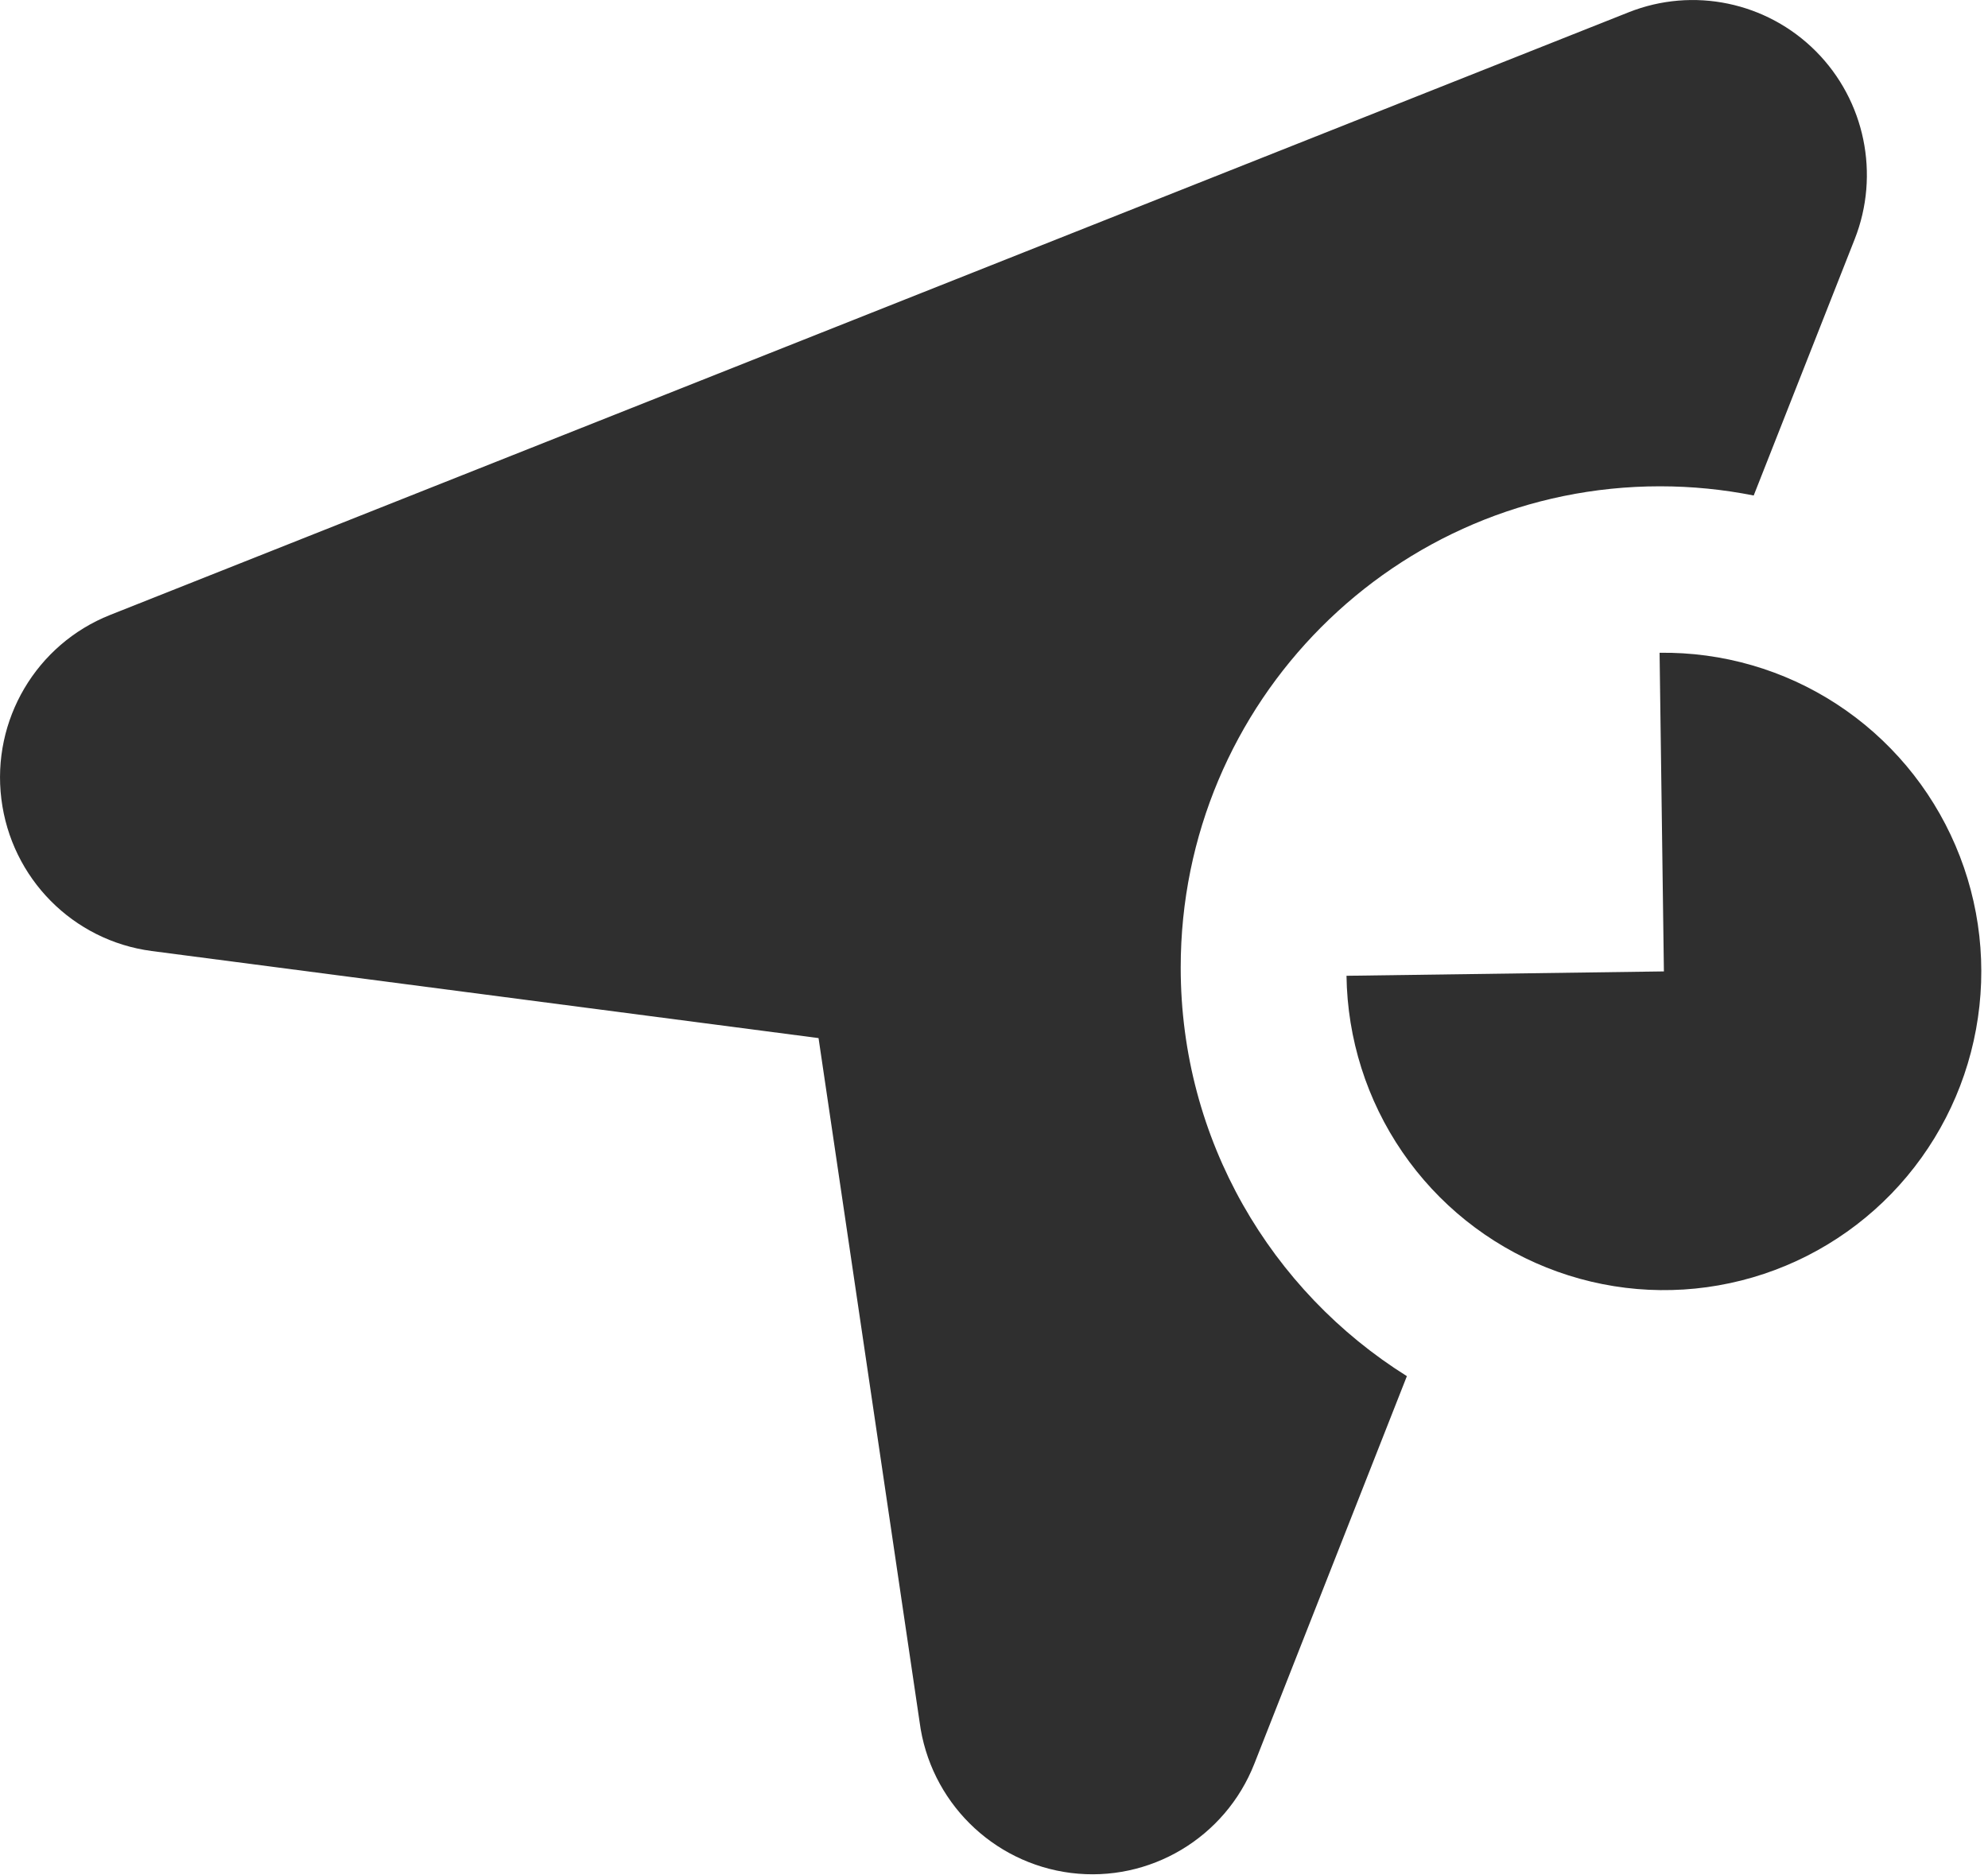
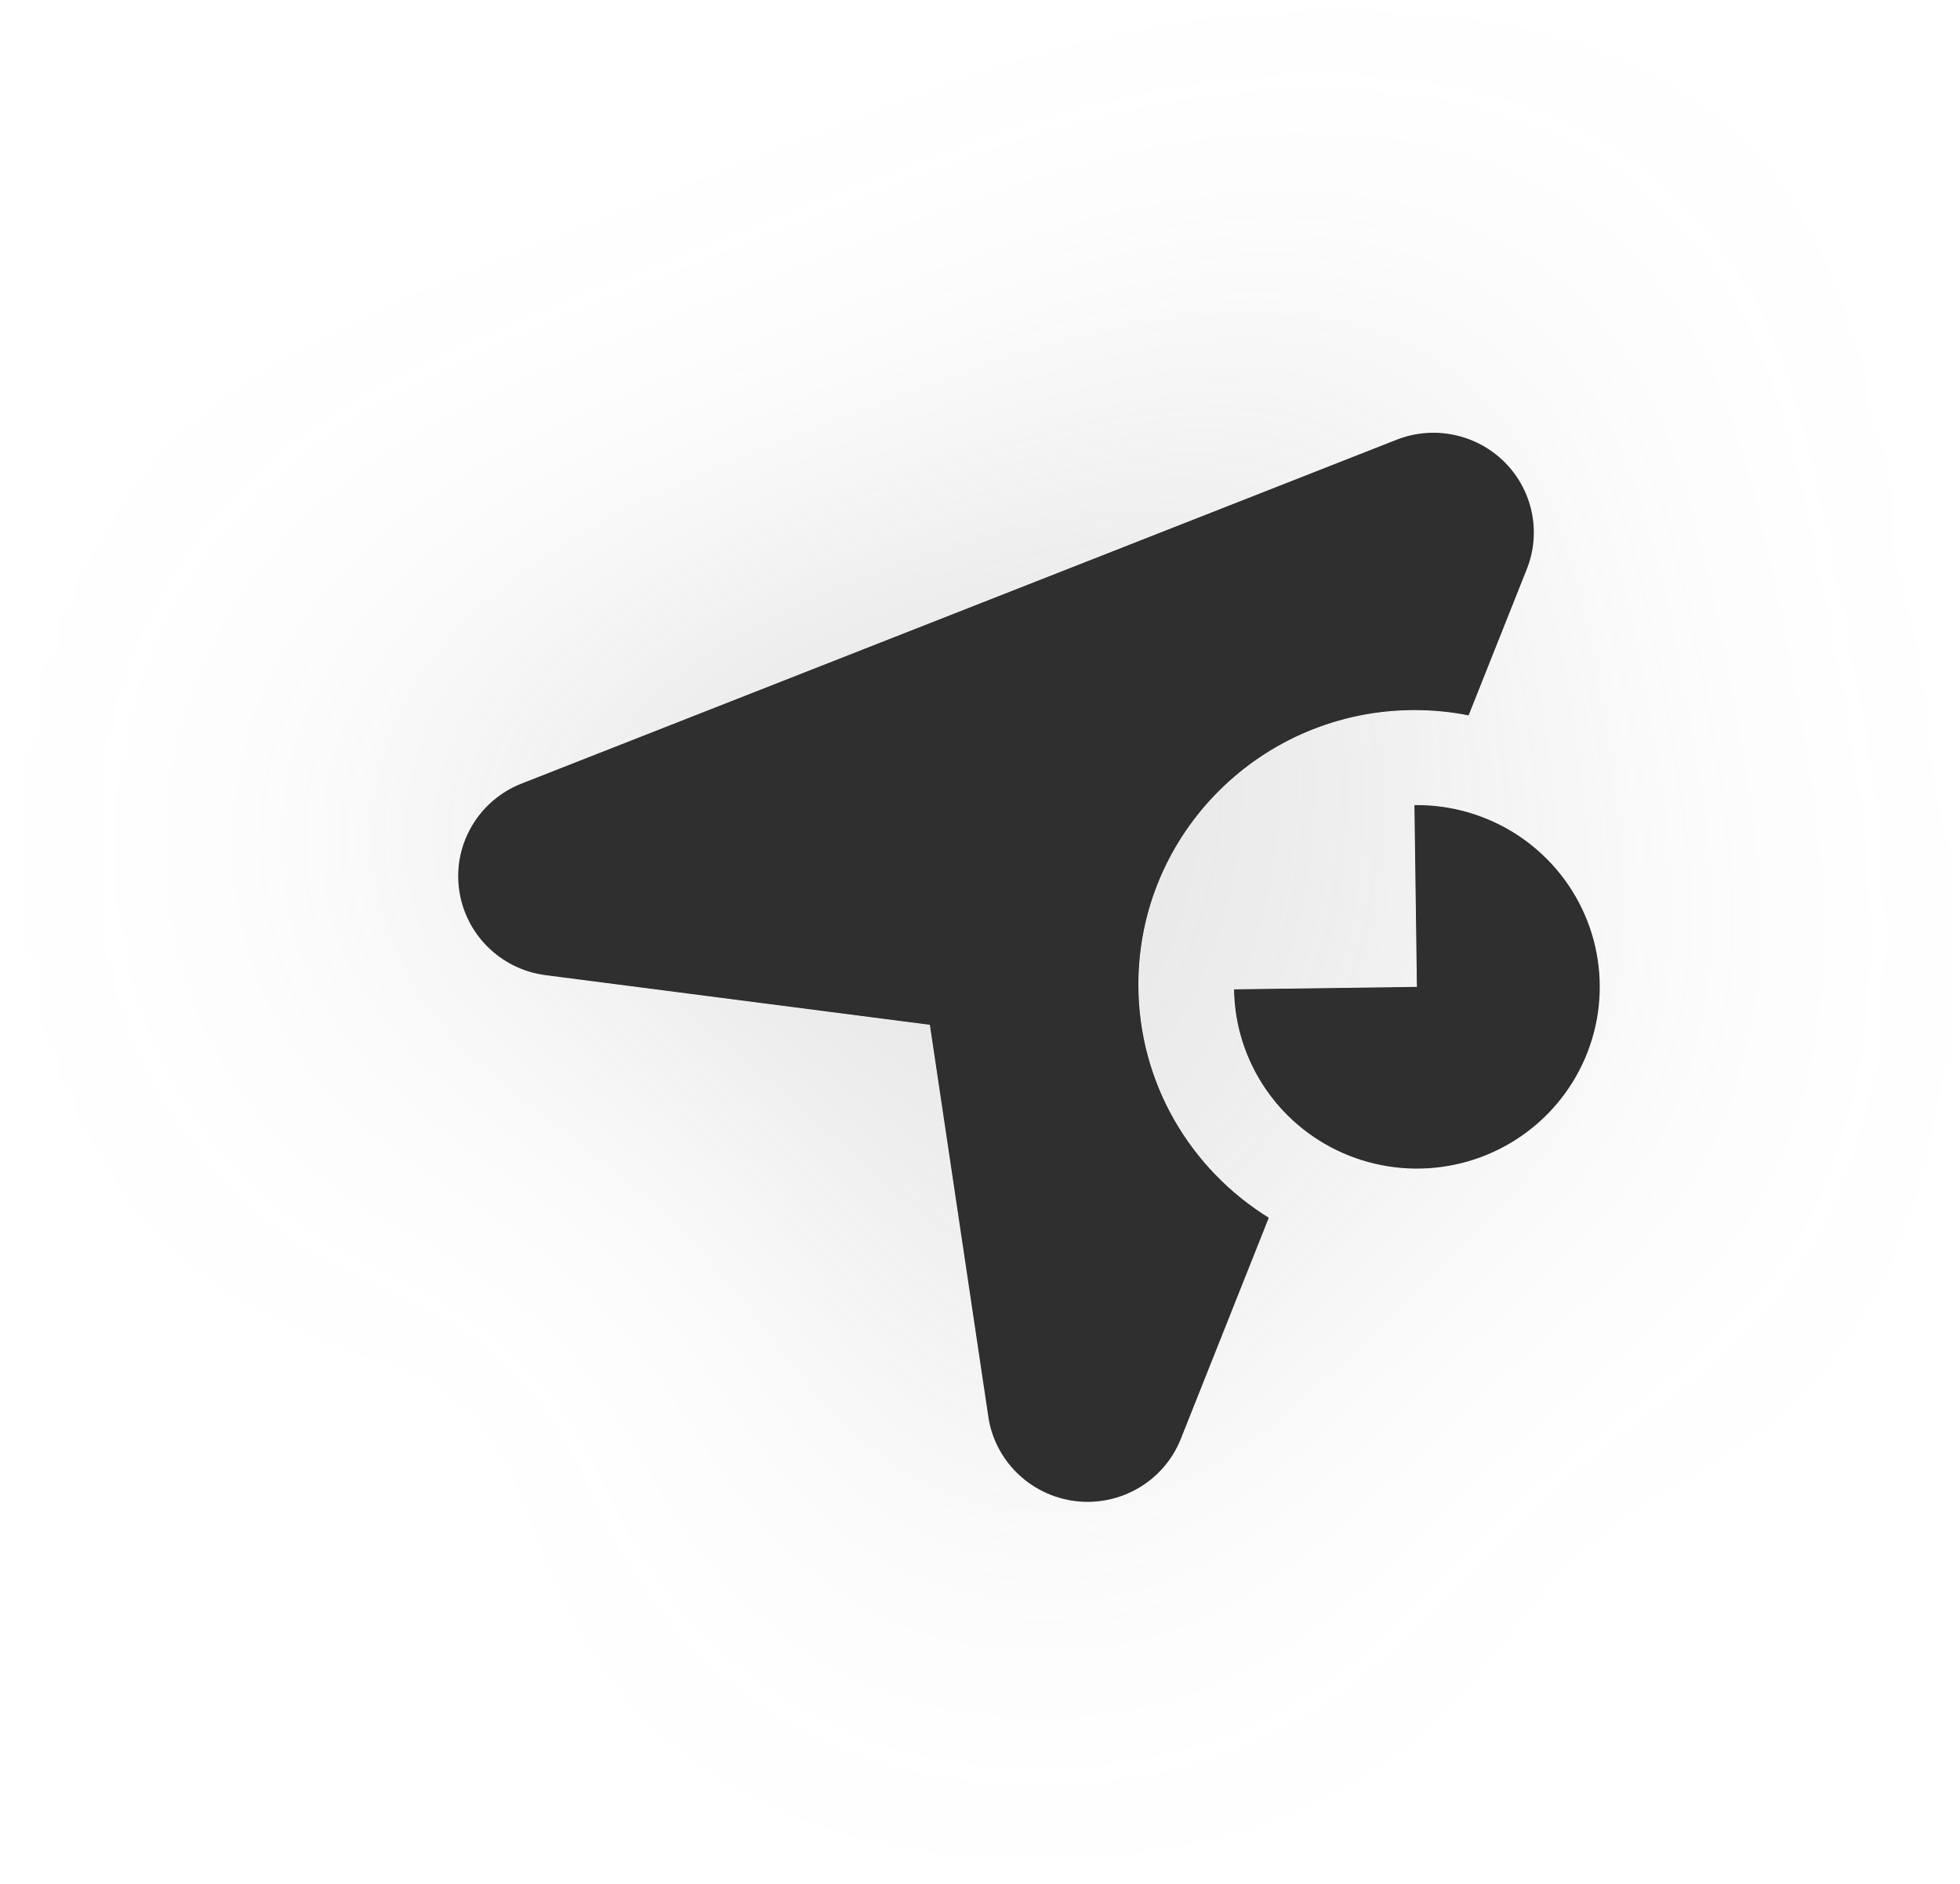
- <svg xmlns="http://www.w3.org/2000/svg" width="35" height="33" viewBox="0 0 35 33" fill="none">
-   <path d="M28.674 0.216C29.81 -0.235 31.105 0.035 31.969 0.902C32.834 1.77 33.102 3.072 32.653 4.211L30.875 8.724C30.341 8.618 29.79 8.562 29.226 8.562C24.566 8.562 20.787 12.356 20.787 17.035C20.787 20.072 22.379 22.733 24.769 24.229L22.084 31.052C21.572 32.357 20.241 33.149 18.855 32.976C17.468 32.801 16.371 31.71 16.19 30.317L14.411 18.277L2.671 16.744C1.284 16.562 0.197 15.463 0.024 14.068C-0.149 12.677 0.639 11.343 1.939 10.827L28.674 0.216Z" fill="#2F2F2F" />
-   <path d="M29.218 11.493C30.323 11.478 31.408 11.792 32.335 12.396C33.262 13 33.99 13.866 34.427 14.886C34.864 15.905 34.99 17.032 34.789 18.123C34.589 19.214 34.07 20.221 33.299 21.017C32.528 21.812 31.54 22.36 30.459 22.591C29.378 22.823 28.253 22.727 27.226 22.316C26.199 21.905 25.316 21.198 24.69 20.284C24.063 19.37 23.721 18.289 23.706 17.18L29.294 17.103L29.218 11.493Z" fill="#2F2F2F" />
+ <svg xmlns="http://www.w3.org/2000/svg" width="77" height="74" viewBox="0 0 77 74" fill="none">
+   <g filter="url(#filter0_d_444_2854)">
+     <path d="M54.866 17.274C56.327 16.7 57.992 17.045 59.103 18.148C60.215 19.253 60.56 20.909 59.982 22.359L57.696 28.104C57.011 27.969 56.302 27.897 55.576 27.897C49.584 27.897 44.725 32.726 44.725 38.681C44.726 42.546 46.773 45.934 49.847 47.838L46.392 56.521C45.734 58.182 44.025 59.19 42.243 58.971C40.459 58.747 39.049 57.359 38.816 55.586L36.529 40.261L21.433 38.31C19.651 38.079 18.253 36.68 18.03 34.905C17.807 33.134 18.821 31.436 20.493 30.78L54.866 17.274Z" fill="#2F2F2F" />
+     <path d="M55.566 31.627C56.986 31.608 58.381 32.008 59.574 32.776C60.766 33.545 61.702 34.648 62.264 35.945C62.825 37.243 62.987 38.676 62.729 40.065C62.471 41.454 61.804 42.736 60.813 43.748C59.822 44.761 58.551 45.458 57.161 45.752C55.771 46.047 54.325 45.925 53.004 45.402C51.684 44.88 50.55 43.98 49.744 42.816C48.938 41.652 48.498 40.277 48.479 38.865L55.663 38.768L55.566 31.627Z" fill="#2F2F2F" />
+   </g>
+   <defs>
+     <filter id="filter0_d_444_2854" x="0.1" y="0.1" width="76.8" height="73.8" filterUnits="userSpaceOnUse" color-interpolation-filters="sRGB">
+       <feFlood flood-opacity="0" result="BackgroundImageFix" />
+       <feColorMatrix in="SourceAlpha" type="matrix" values="0 0 0 0 0 0 0 0 0 0 0 0 0 0 0 0 0 0 127 0" result="hardAlpha" />
+       <feOffset dx="-2" dy="-1" />
+       <feGaussianBlur stdDeviation="7.95" />
+       <feComposite in2="hardAlpha" operator="out" />
+       <feColorMatrix type="matrix" values="0 0 0 0 0.452 0 0 0 0 0.452 0 0 0 0 0.452 0 0 0 0.25 0" />
+       <feBlend mode="normal" in2="BackgroundImageFix" result="effect1_dropShadow_444_2854" />
+       <feBlend mode="normal" in="SourceGraphic" in2="effect1_dropShadow_444_2854" result="shape" />
+     </filter>
+   </defs>
</svg>
